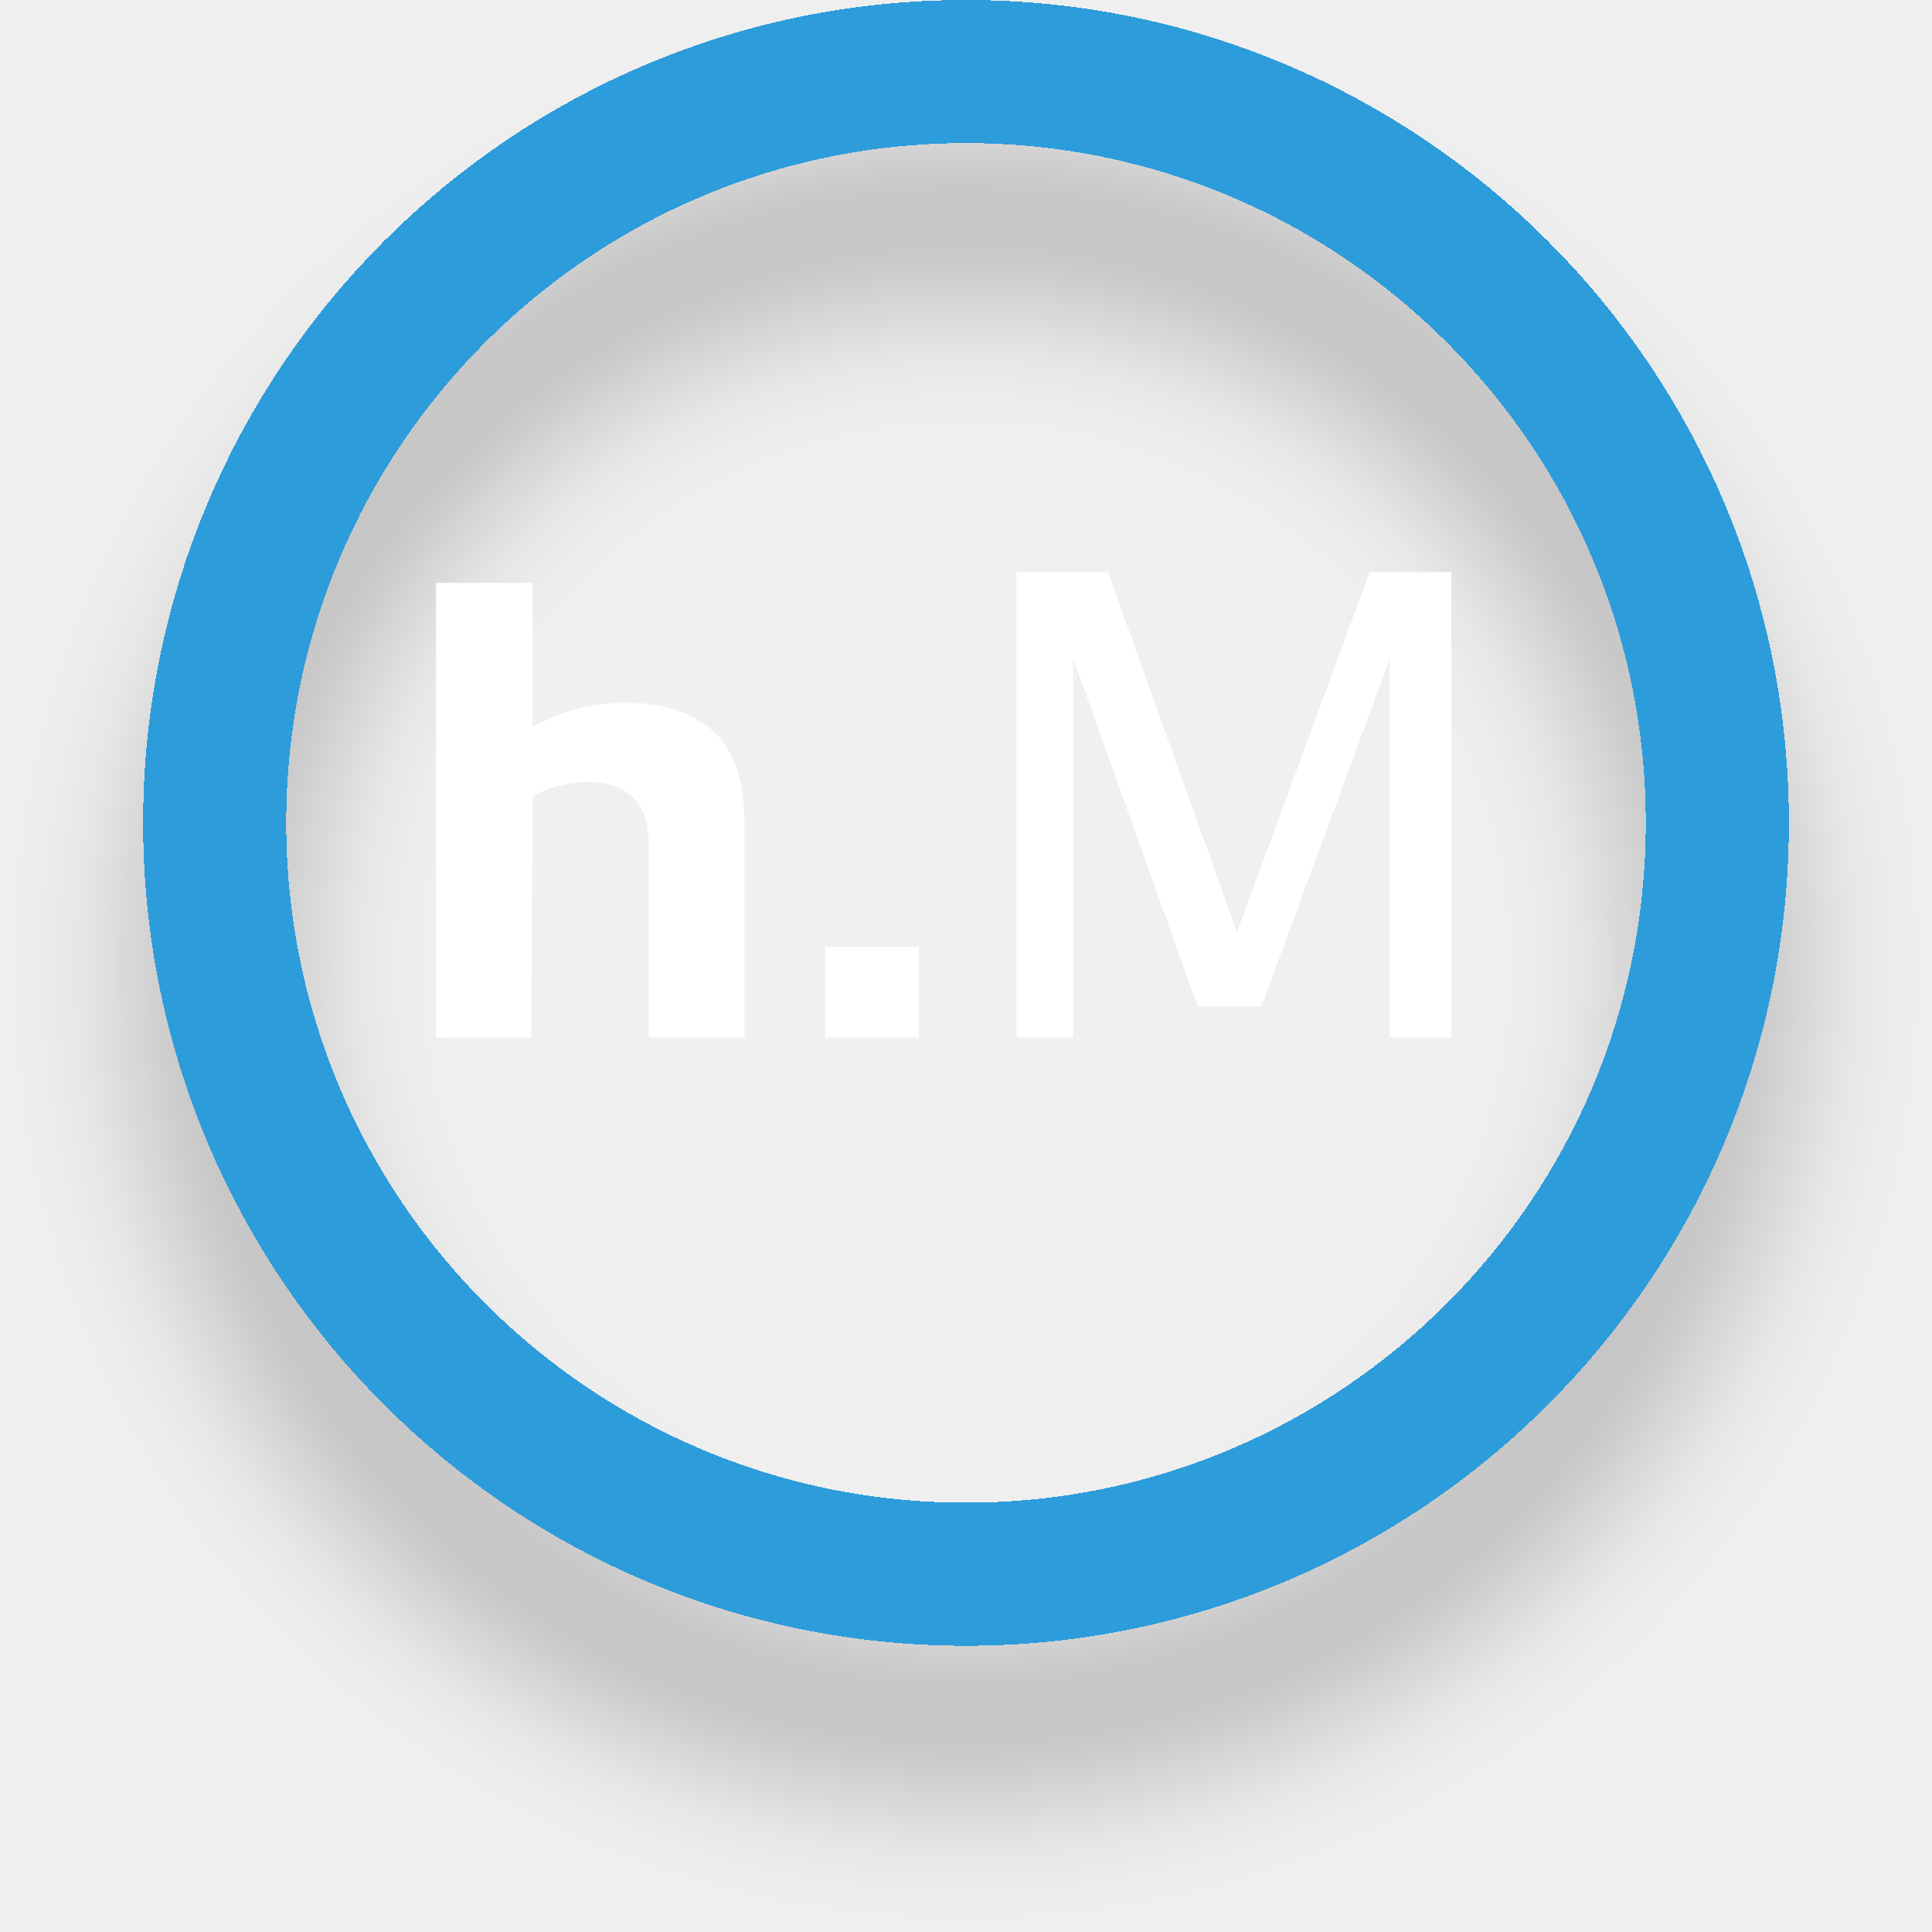
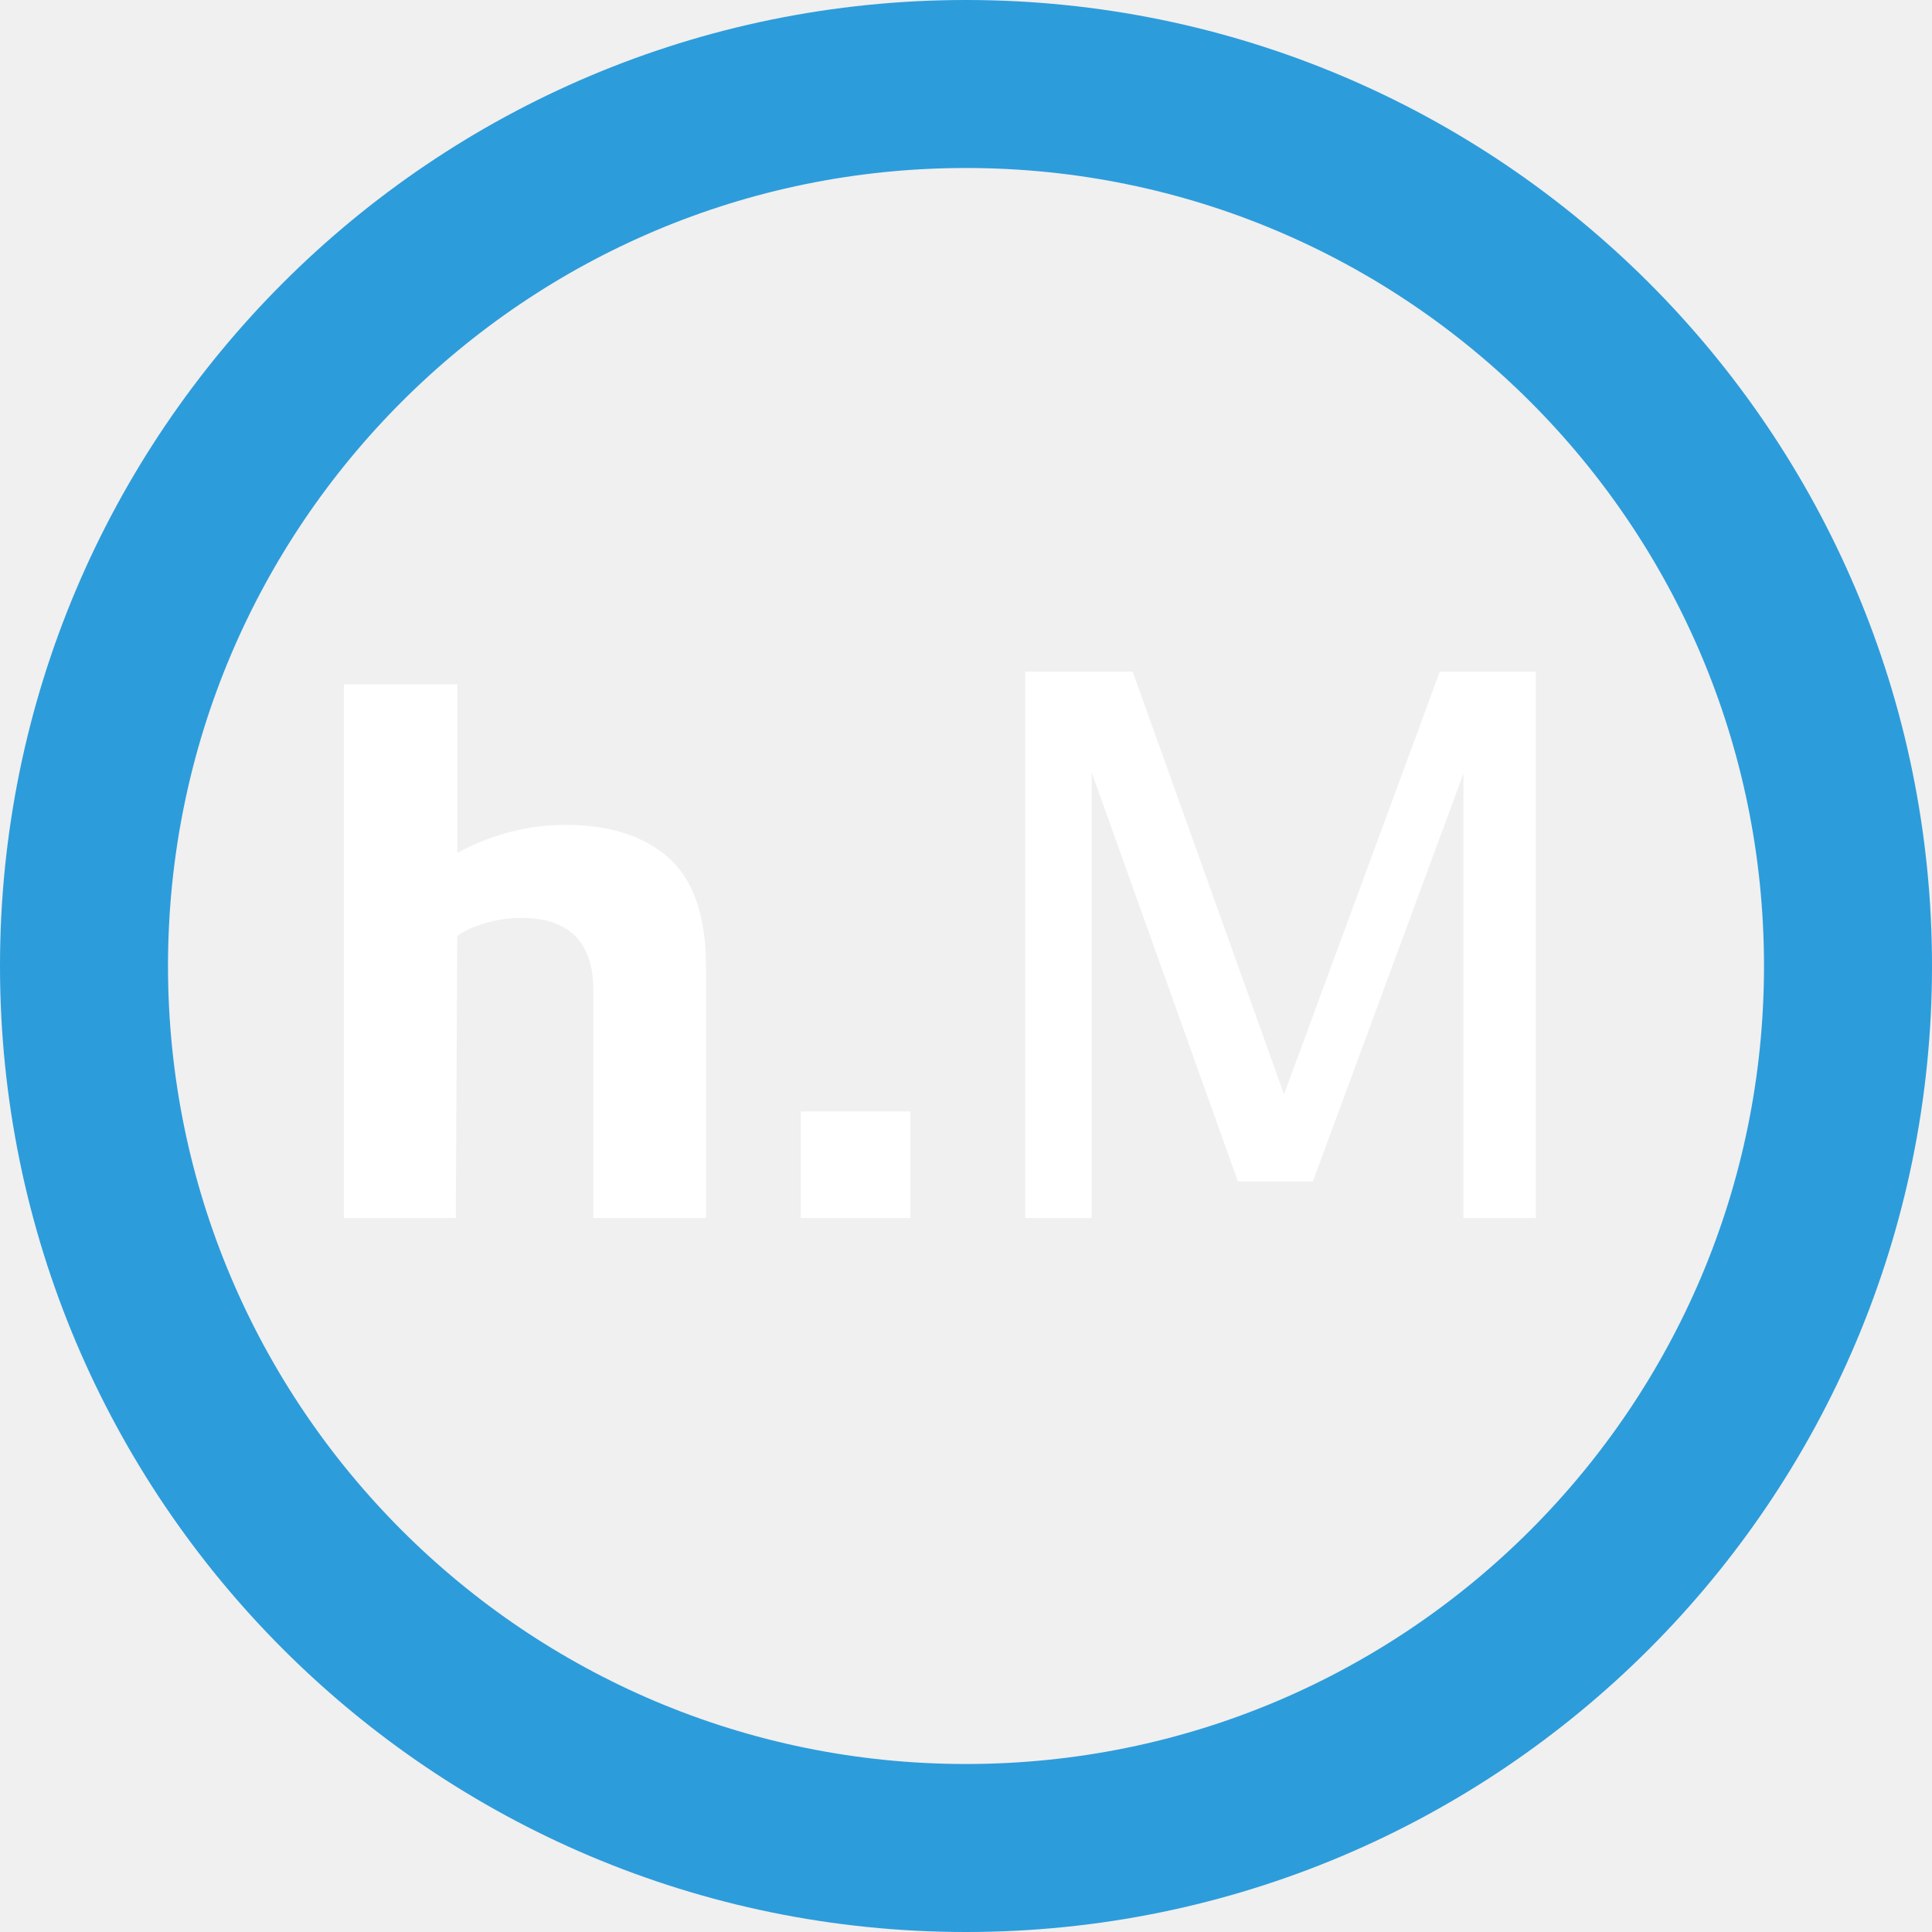
- <svg xmlns="http://www.w3.org/2000/svg" width="54" height="54" viewBox="0 0 54 54" fill="none">
-   <g filter="url(#filter0_d_1_146)">
-     <path d="M48 23C48 34.598 38.598 44 27 44C15.402 44 6 34.598 6 23C6 11.402 15.402 2 27 2C38.598 2 48 11.402 48 23Z" stroke="#2D9CDB" stroke-width="4" shape-rendering="crispEdges" />
-   </g>
-   <path d="M17.462 19.64C18.518 19.64 19.34 19.904 19.928 20.432C20.516 20.96 20.81 21.824 20.81 23.024V29H18.128V23.582C18.128 22.43 17.552 21.854 16.4 21.854C16.124 21.854 15.842 21.896 15.554 21.98C15.266 22.064 15.044 22.166 14.888 22.286L14.852 29H12.188V16.292H14.888V20.306C15.716 19.862 16.574 19.64 17.462 19.64Z" fill="white" />
-   <path d="M23.066 26.462H25.676V29H23.066V26.462Z" fill="white" />
-   <path d="M28.411 29V15.992H30.969L34.572 26.056L38.281 15.992H40.566V29H38.844V18.418L35.258 28.13H33.474L29.993 18.392V29H28.411Z" fill="white" />
-   <defs>
-     <filter id="filter0_d_1_146" x="0" y="0" width="54" height="54" filterUnits="userSpaceOnUse" color-interpolation-filters="sRGB">
-       <feFlood flood-opacity="0" result="BackgroundImageFix" />
-       <feColorMatrix in="SourceAlpha" type="matrix" values="0 0 0 0 0 0 0 0 0 0 0 0 0 0 0 0 0 0 127 0" result="hardAlpha" />
-       <feOffset dy="4" />
-       <feGaussianBlur stdDeviation="2" />
-       <feComposite in2="hardAlpha" operator="out" />
-       <feColorMatrix type="matrix" values="0 0 0 0 0 0 0 0 0 0 0 0 0 0 0 0 0 0 0.25 0" />
-       <feBlend mode="normal" in2="BackgroundImageFix" result="effect1_dropShadow_1_146" />
-       <feBlend mode="normal" in="SourceGraphic" in2="effect1_dropShadow_1_146" result="shape" />
-     </filter>
-   </defs>
+ <svg xmlns="http://www.w3.org/2000/svg" width="46" height="46" viewBox="0 0 46 46" fill="none">
+   <path d="M44 23C44 34.598 34.598 44 23 44C11.402 44 2 34.598 2 23C2 11.402 11.402 2 23 2C34.598 2 44 11.402 44 23Z" stroke="#2D9CDB" stroke-width="4" />
+   <path d="M13.462 19.64C14.518 19.64 15.34 19.904 15.928 20.432C16.516 20.96 16.81 21.824 16.81 23.024V29H14.128V23.582C14.128 22.43 13.552 21.854 12.4 21.854C12.124 21.854 11.842 21.896 11.554 21.98C11.266 22.064 11.044 22.166 10.888 22.286L10.852 29H8.188V16.292H10.888V20.306C11.716 19.862 12.574 19.64 13.462 19.64Z" fill="white" />
+   <path d="M19.066 26.462H21.676V29H19.066V26.462Z" fill="white" />
+   <path d="M24.411 29V15.992H26.969L30.572 26.056L34.281 15.992H36.566V29H34.844V18.418L31.258 28.13H29.474L25.993 18.392V29H24.411Z" fill="white" />
</svg>
